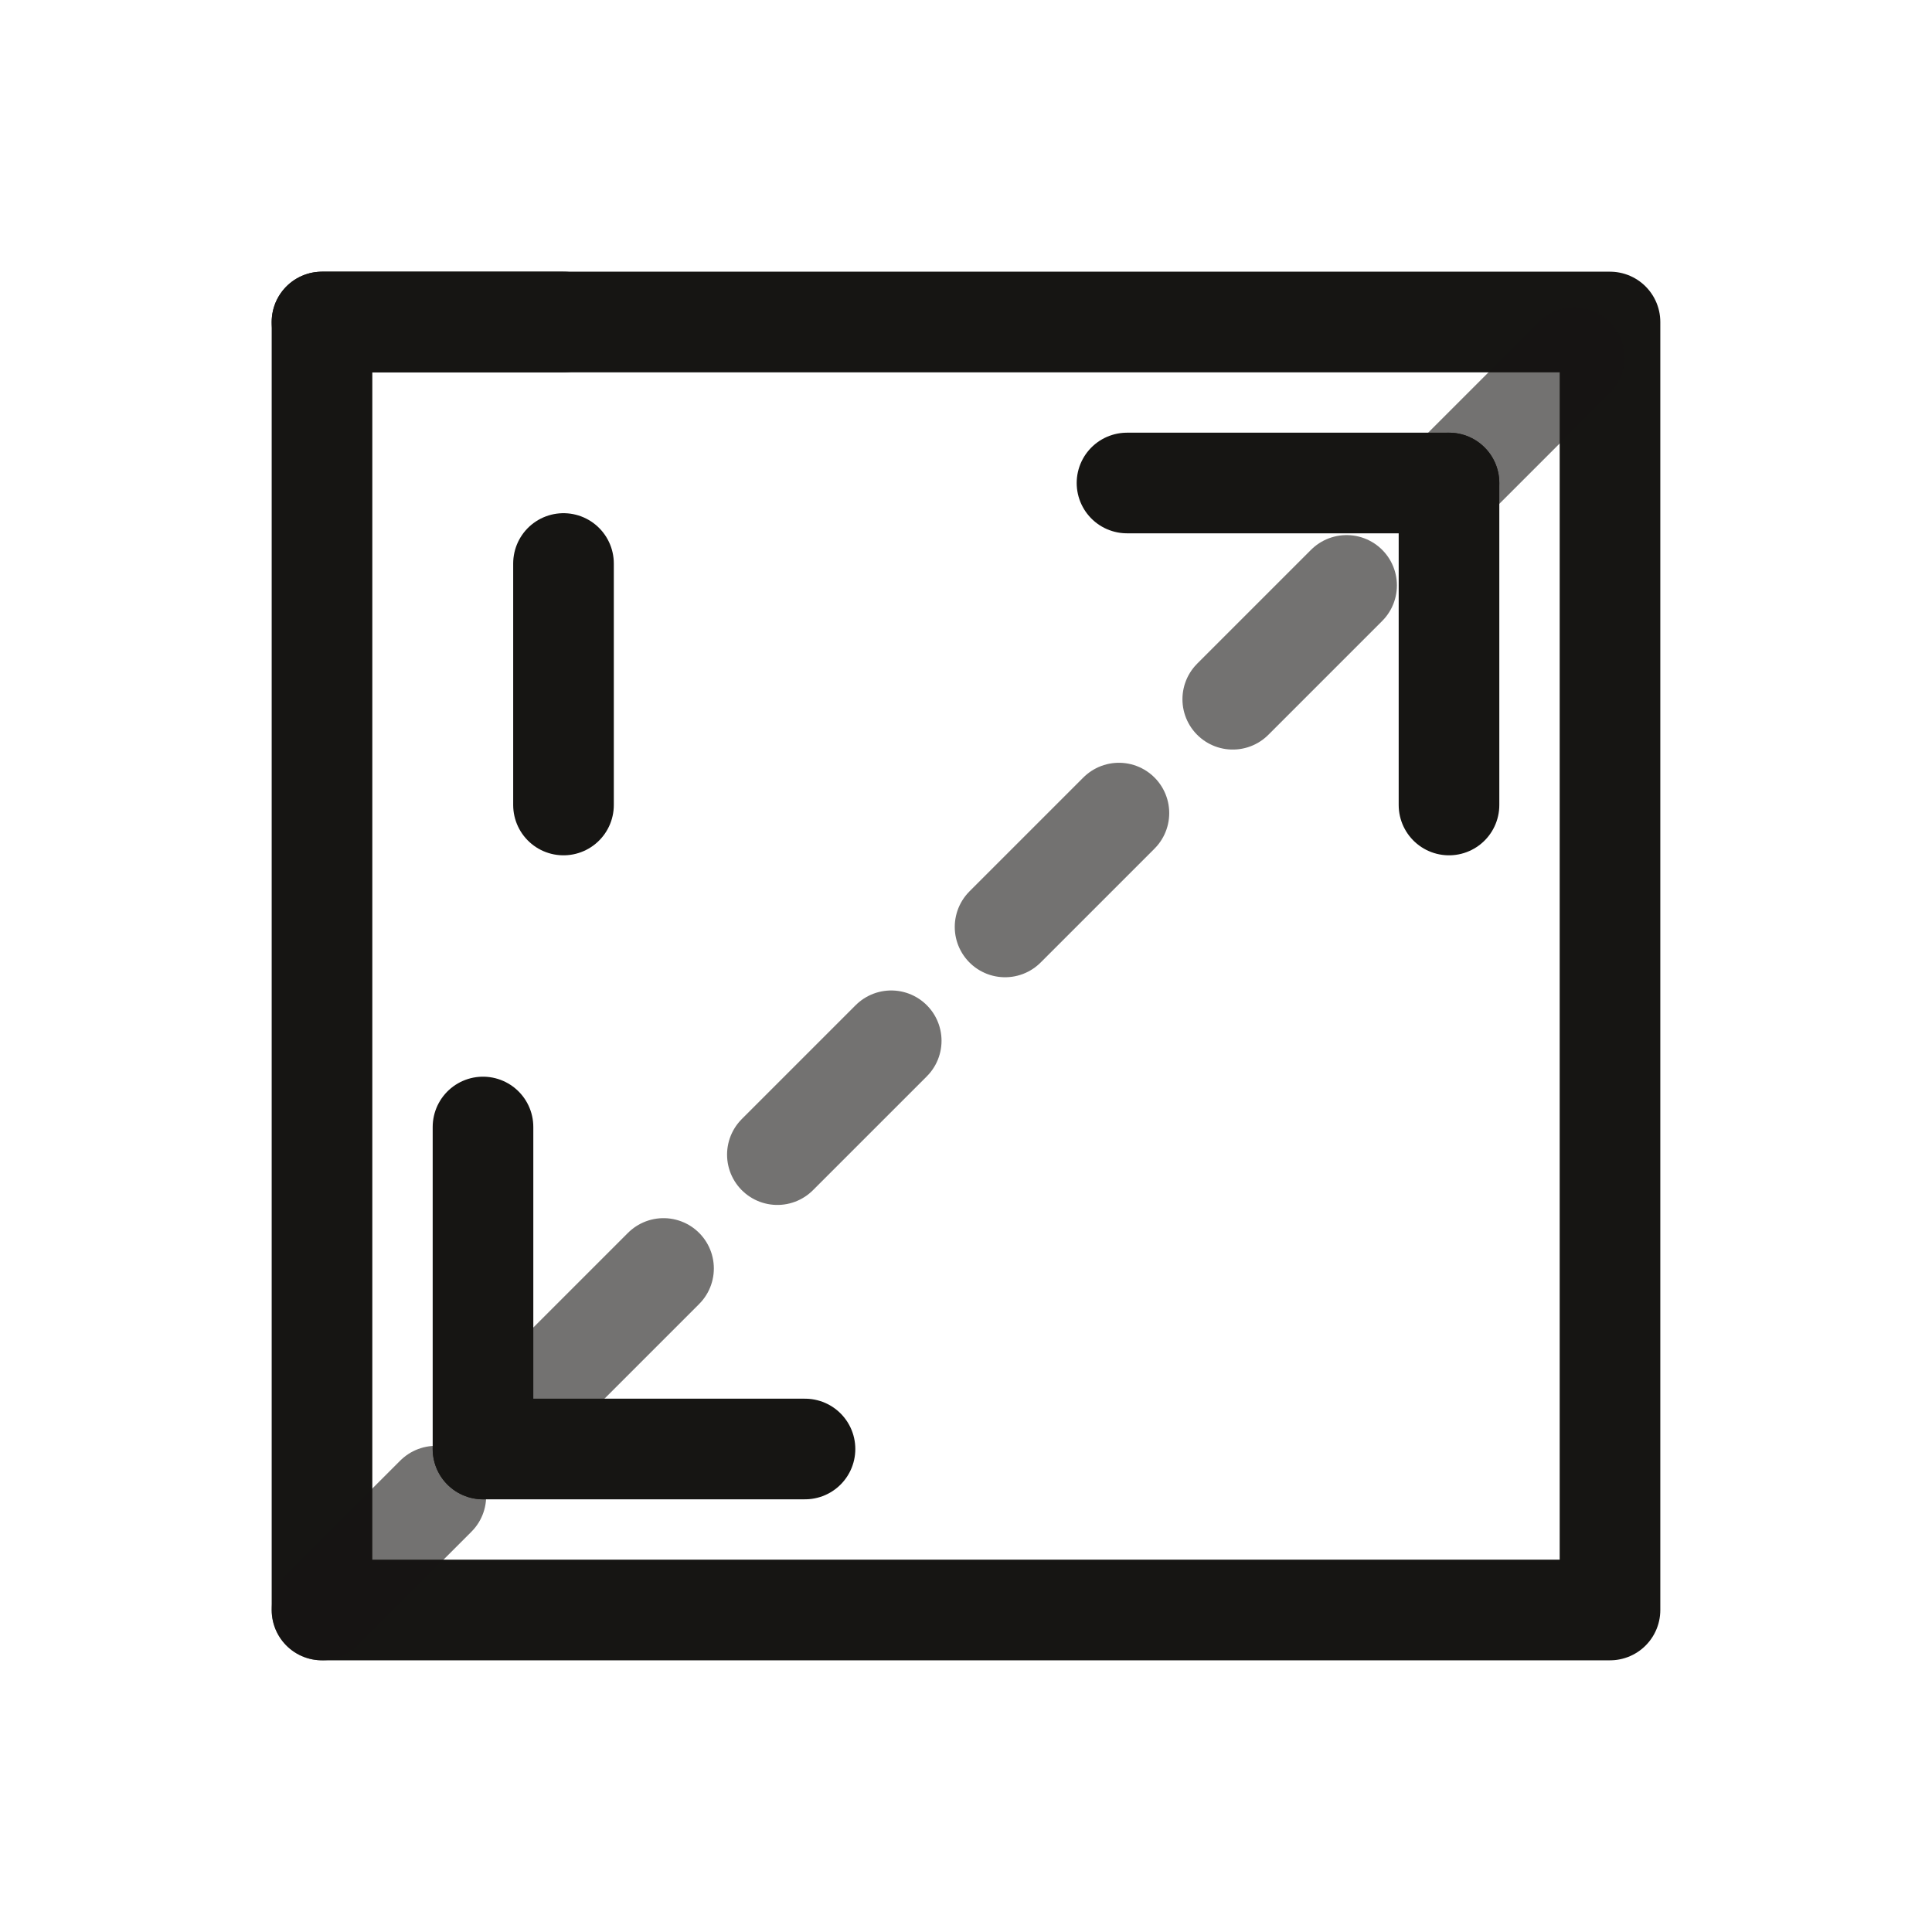
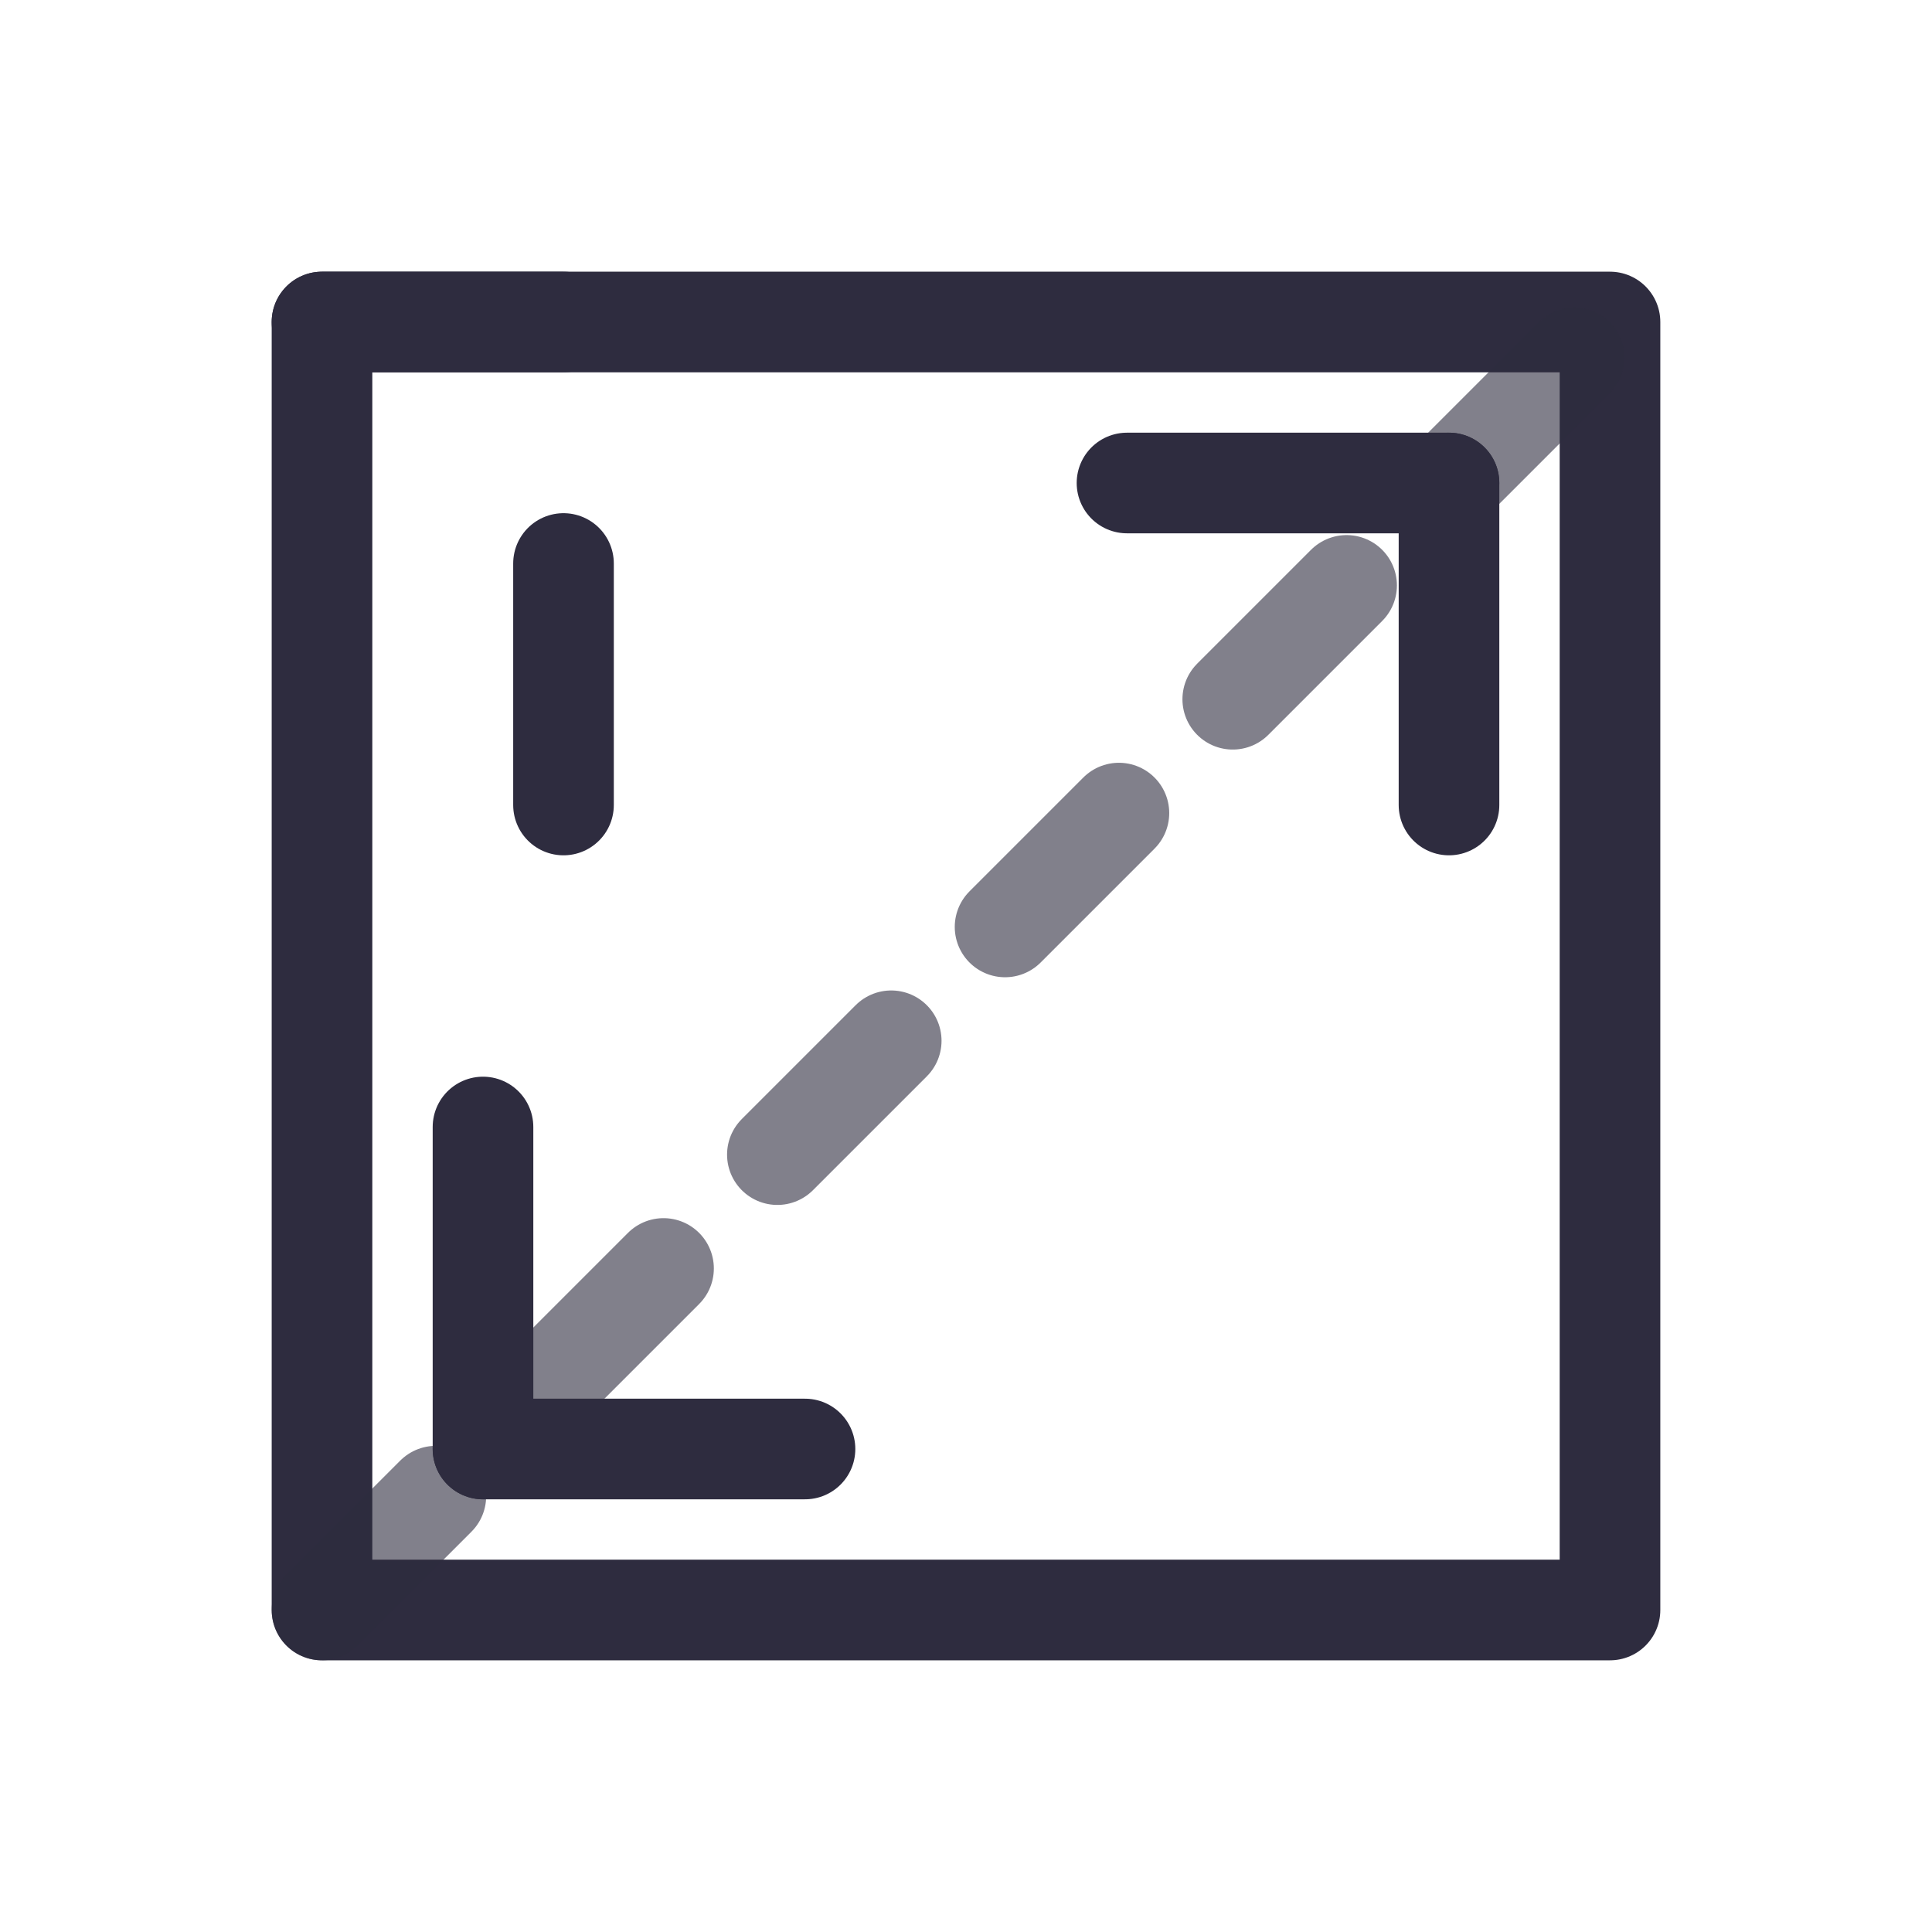
- <svg xmlns="http://www.w3.org/2000/svg" width="24" height="24" viewBox="0 0 24 24" fill="none" stroke="#161513" stroke-width="1.25" stroke-linecap="round" stroke-linejoin="round">
+ <svg xmlns="http://www.w3.org/2000/svg" width="24" height="24" viewBox="0 0 24 24" fill="none" stroke="#2E2C3F" stroke-width="1.25" stroke-linecap="round" stroke-linejoin="round">
  <rect x="4" y="4" width="16" height="16" />
  <polyline points="7,7 7,10" />
  <polyline points="4,4 7,4" />
  <line x1="4" y1="20" x2="20" y2="4" stroke-dasharray="2 2" stroke-opacity="0.6" />
  <polyline points="6,18 6,14" />
  <polyline points="6,18 10,18" />
  <polyline points="18,6 14,6" />
  <polyline points="18,6 18,10" />
</svg>
